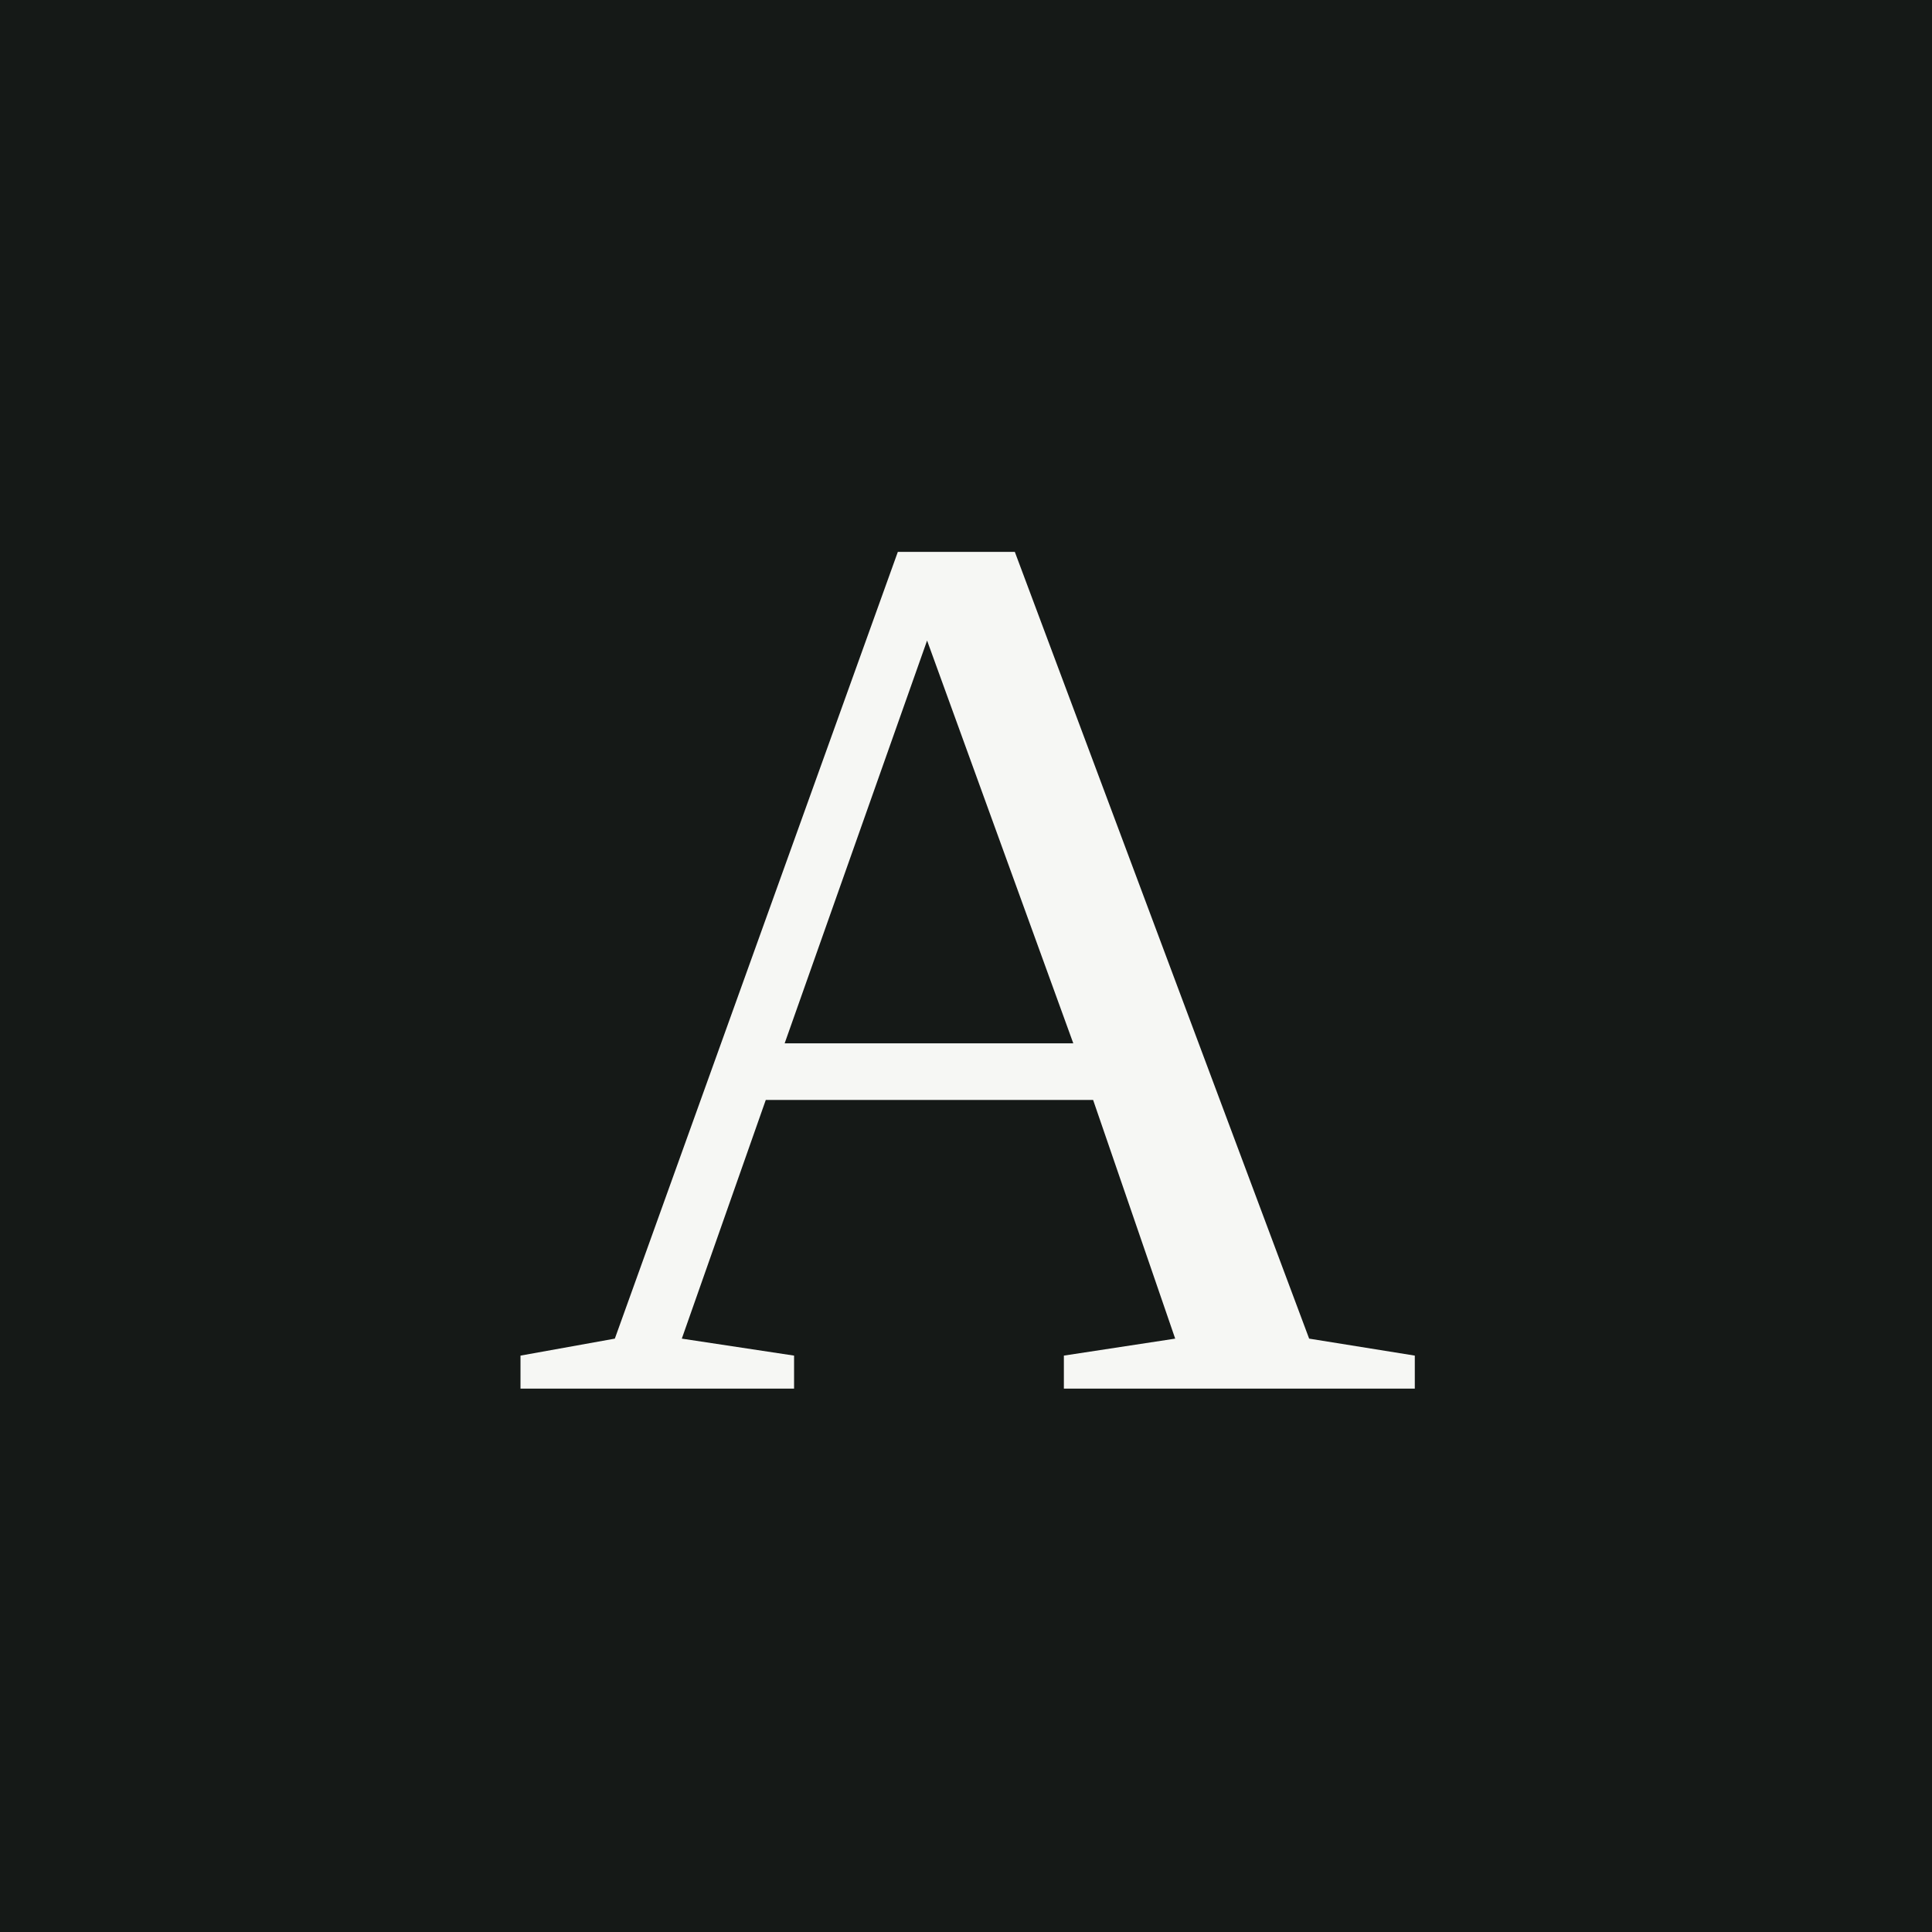
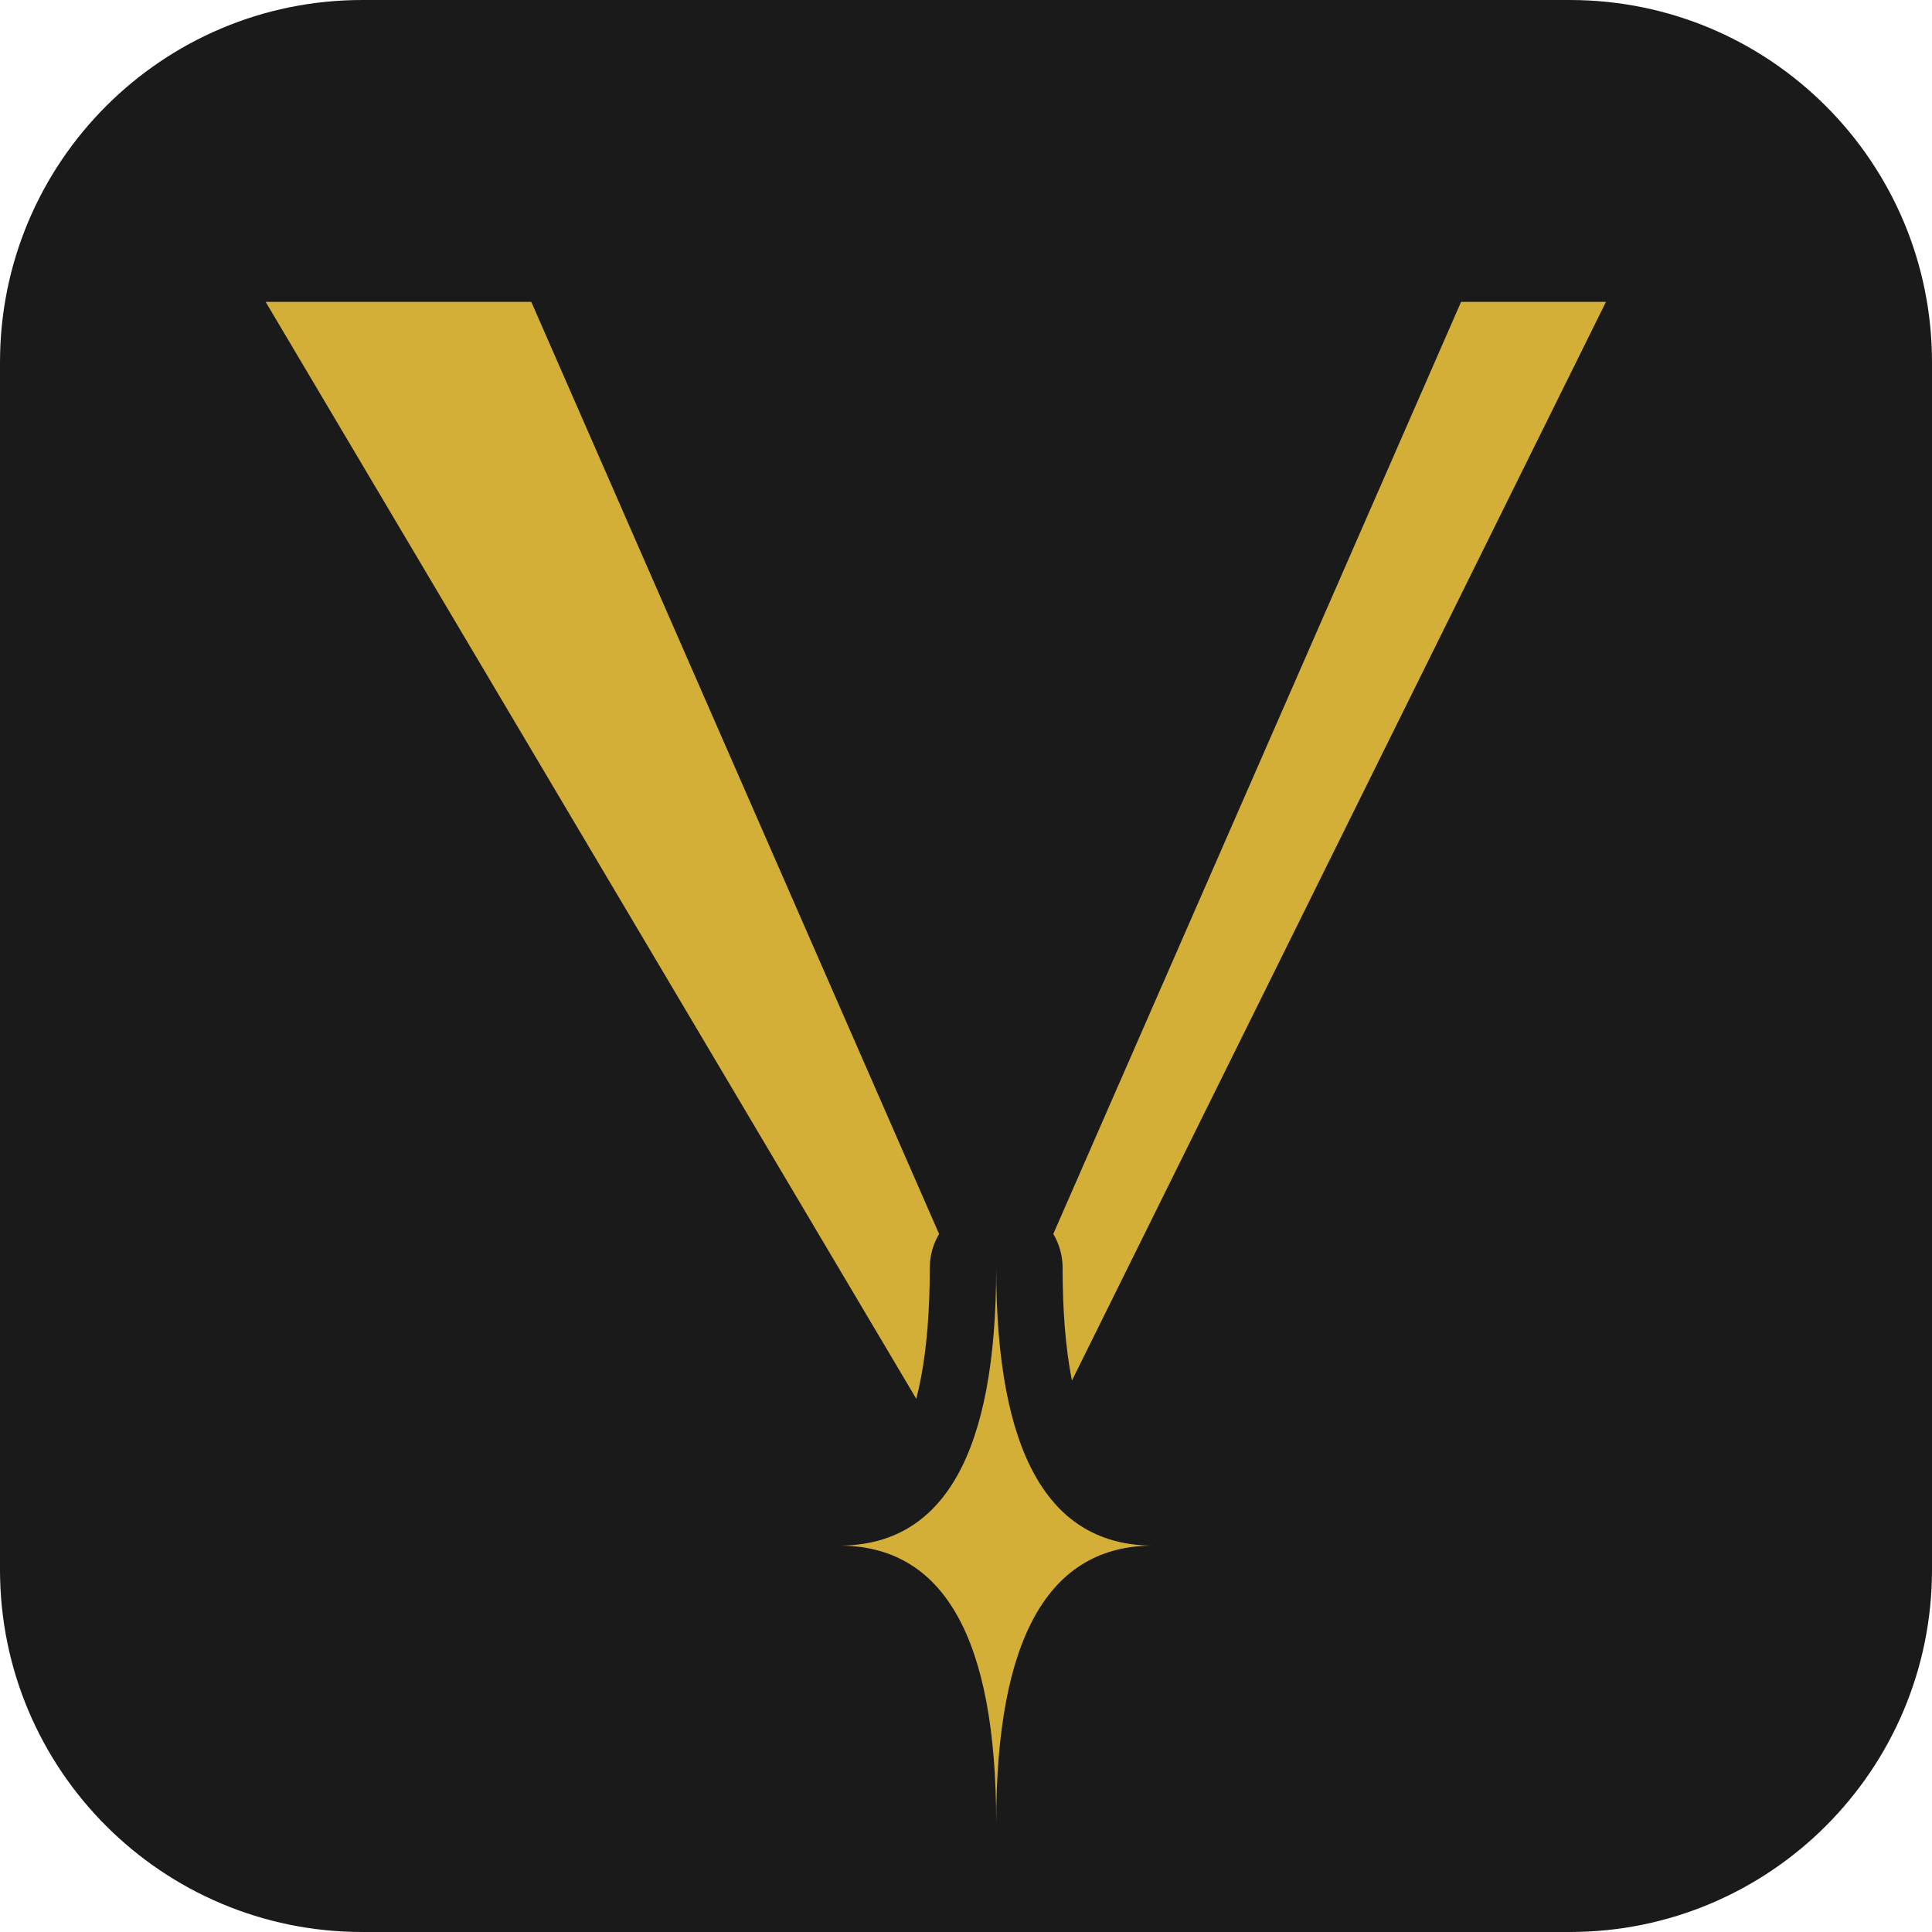
- <svg xmlns="http://www.w3.org/2000/svg" viewBox="0 0 32 32">
-   <rect width="32" height="32" fill="#151917" />
-   <text x="16" y="23" text-anchor="middle" fill="#F6F7F4" font-family="Georgia, 'Times New Roman', serif" font-size="21">A</text>
+ <svg xmlns="http://www.w3.org/2000/svg" viewBox="0 0 32 32" role="img" aria-label="VELORA">
+   <rect width="32" height="32" rx="6" fill="#1A1A1A" />
+   <path d="M 4.4 5.0 L 8.8 5.0 L 16.5 22.6 L 24.2 5.0 L 26.6 5.0 L 16.5 25.4 Z" fill="#D4AF37" />
+   <path d="M 16.5 21.0 Q 16.5 25.6 19.1 25.6 Q 16.5 25.6 16.5 30.2 Q 16.5 25.6 13.9 25.6 Q 16.5 25.6 16.5 21.0 Z" fill="none" stroke="#1A1A1A" stroke-width="2.2" stroke-linejoin="round" />
+   <path d="M 16.5 21.0 Q 16.5 25.6 19.1 25.6 Q 16.5 25.6 16.5 30.2 Q 16.5 25.6 13.9 25.6 Q 16.5 25.6 16.5 21.0 Z" fill="#D4AF37" />
</svg>
